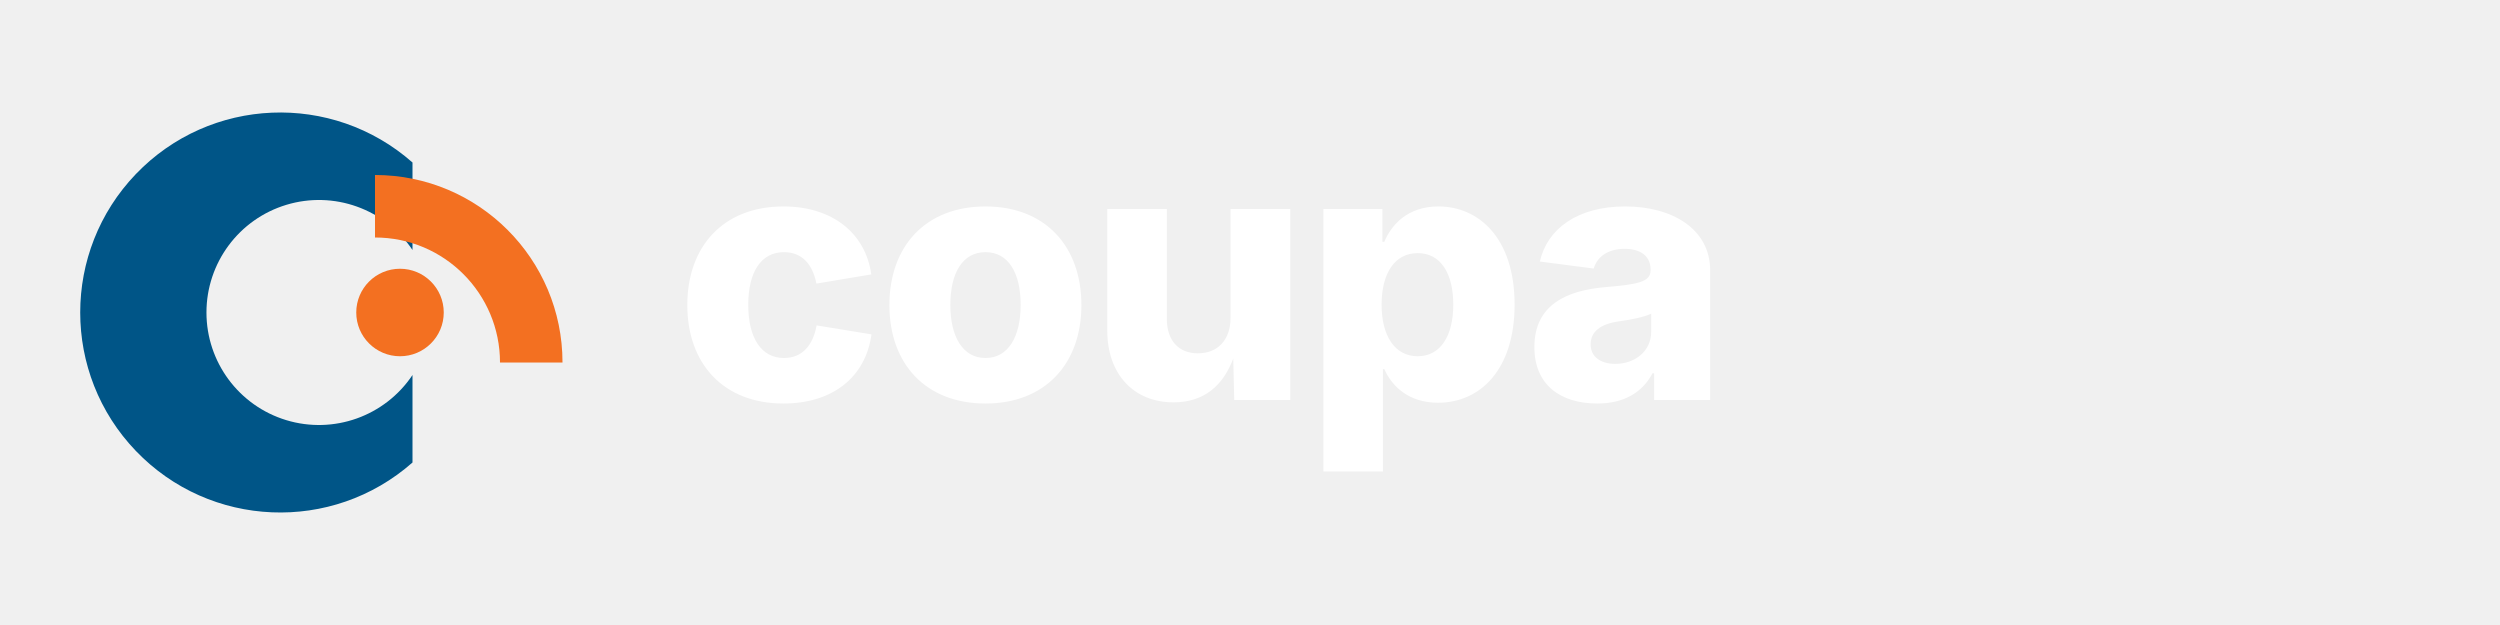
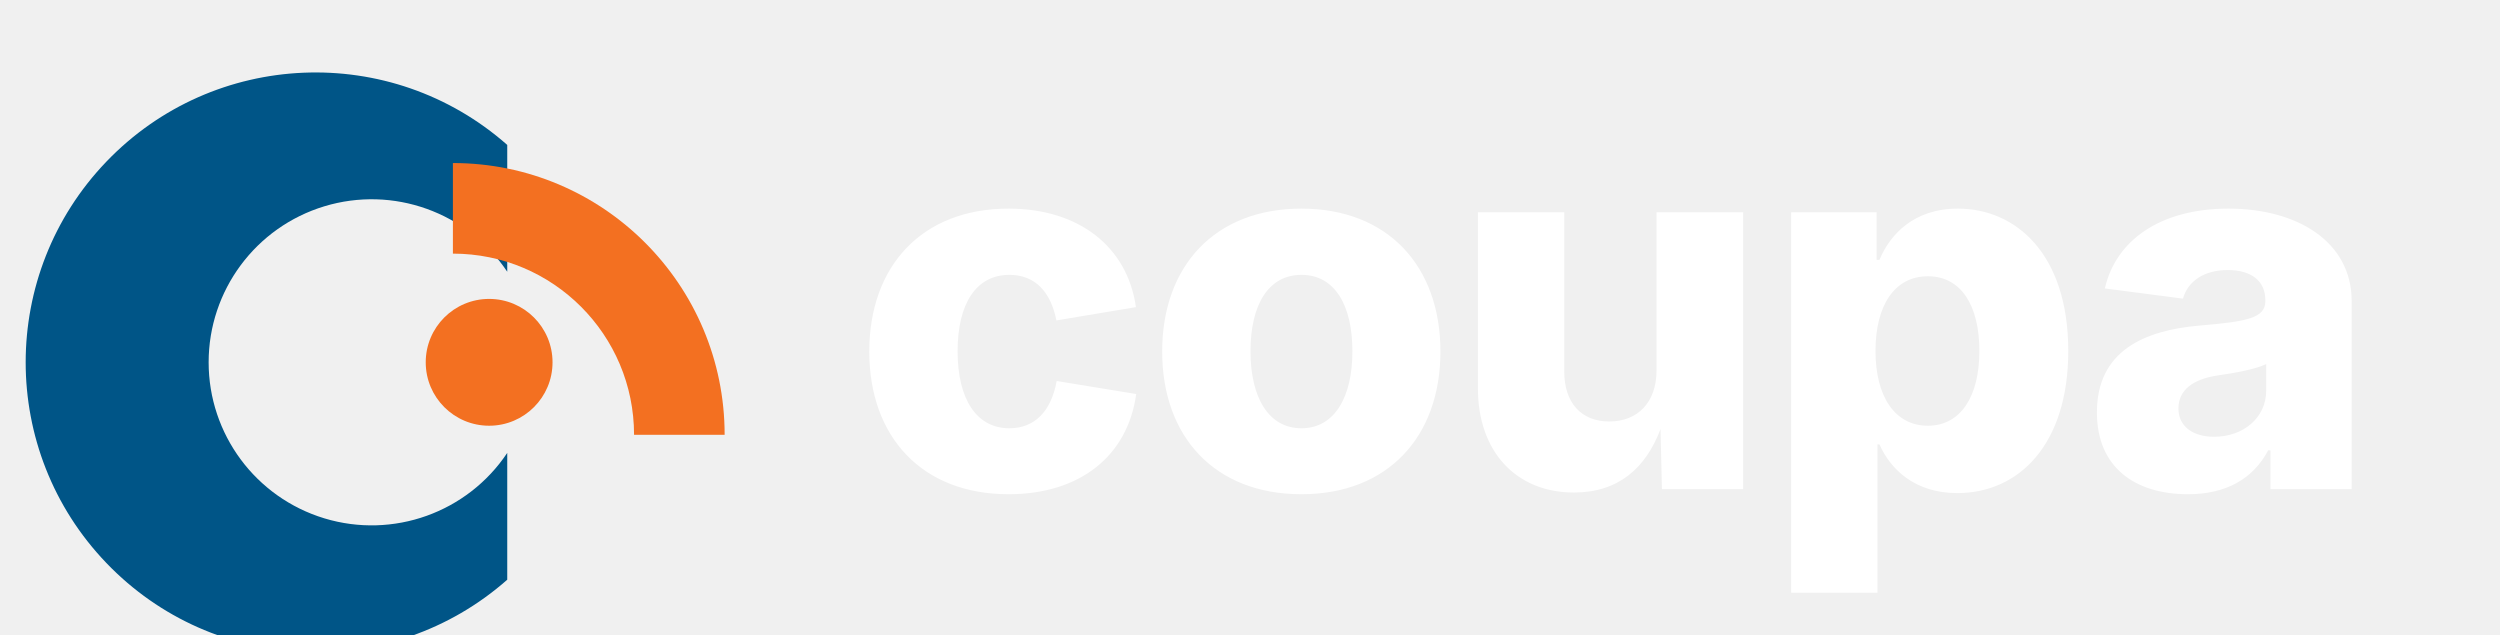
- <svg xmlns="http://www.w3.org/2000/svg" viewBox="0 0 200 50" width="100%" height="100%" fill="none">
+ <svg xmlns="http://www.w3.org/2000/svg" viewBox="5 5 138 35" width="100%" height="100%" fill="none">
  <g transform="translate(5, 5)">
    <path d="M 28 8 A 16 16 0 1 0 28 32 L 28 25 A 9 9 0 1 1 28 15 Z" fill="#005587" />
    <path d="M 25 14 A 10 10 0 0 1 35 24 L 40 24 A 15 15 0 0 0 25 9 Z" fill="#F37021" />
    <circle cx="27" cy="20" r="3.5" fill="#F37021" />
  </g>
-   <text x="54" y="32" font-family="'Plus Jakarta Sans', system-ui, -apple-system, sans-serif" font-size="28" font-weight="800" letter-spacing="-0.5" fill="#FFFFFF">
+   <text x="52" y="32" font-family="'Plus Jakarta Sans', system-ui, -apple-system, sans-serif" font-size="28" font-weight="800" letter-spacing="-0.5" fill="#FFFFFF">
    coupa
  </text>
</svg>
